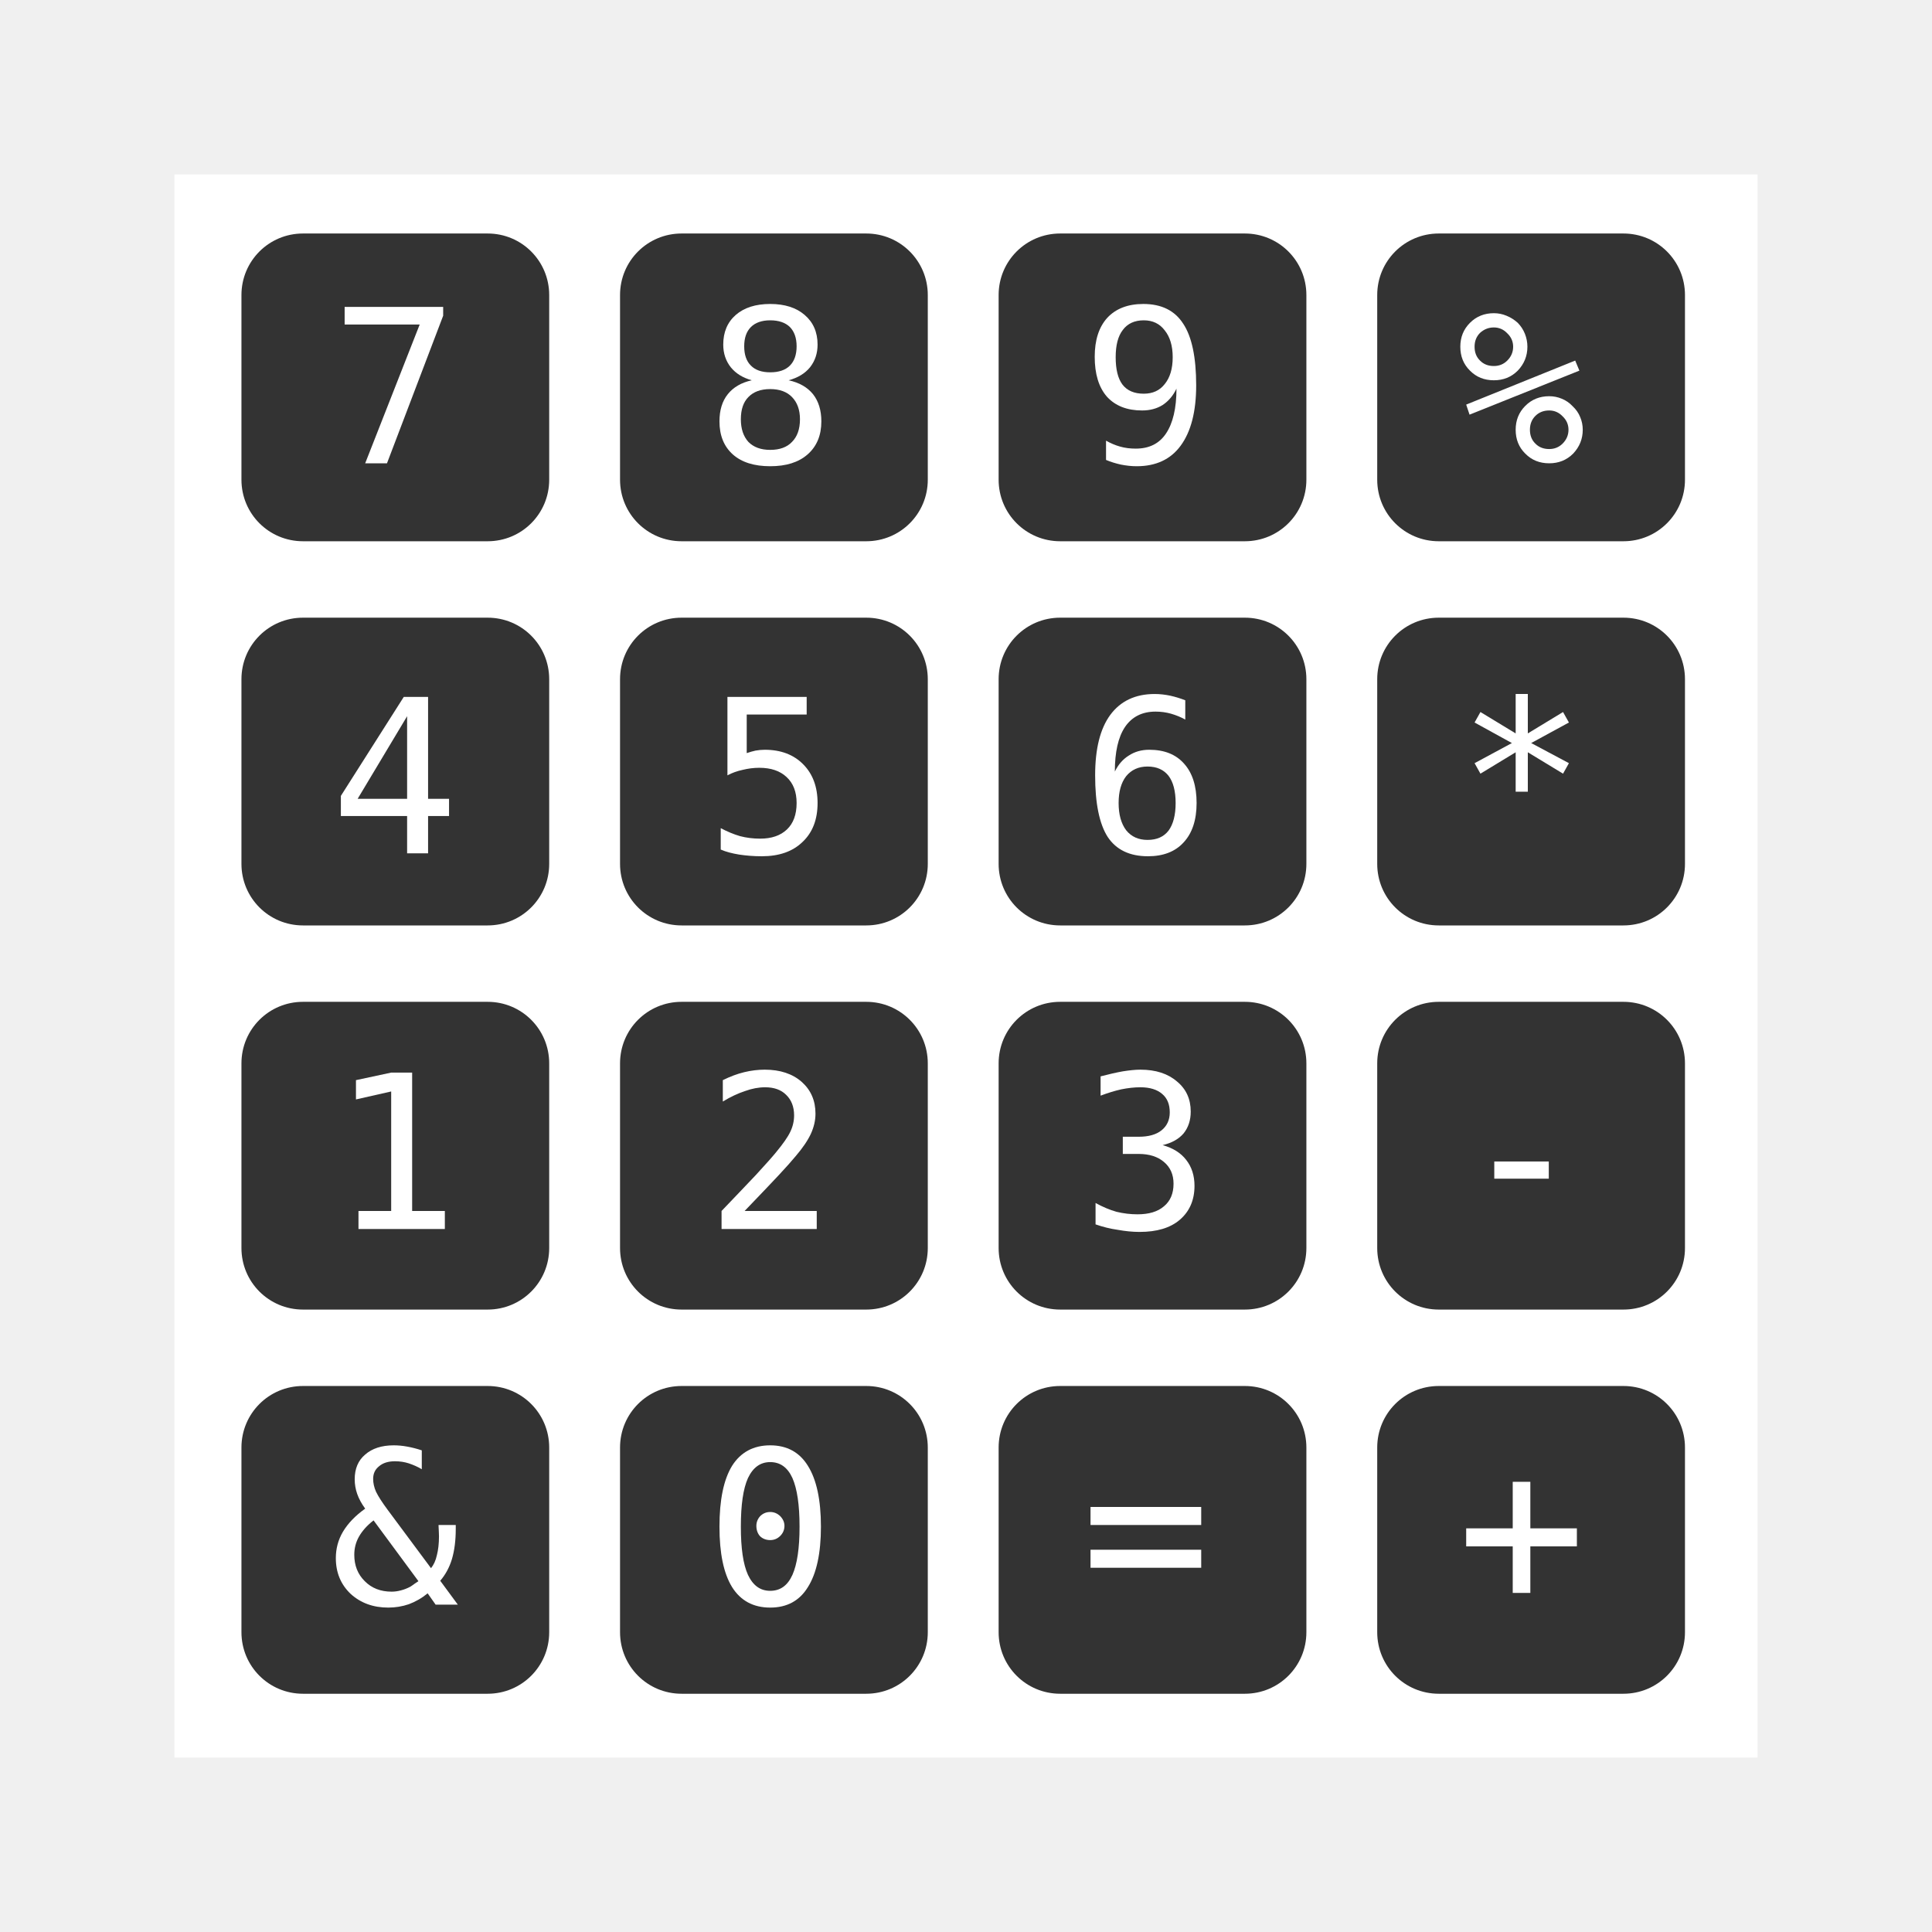
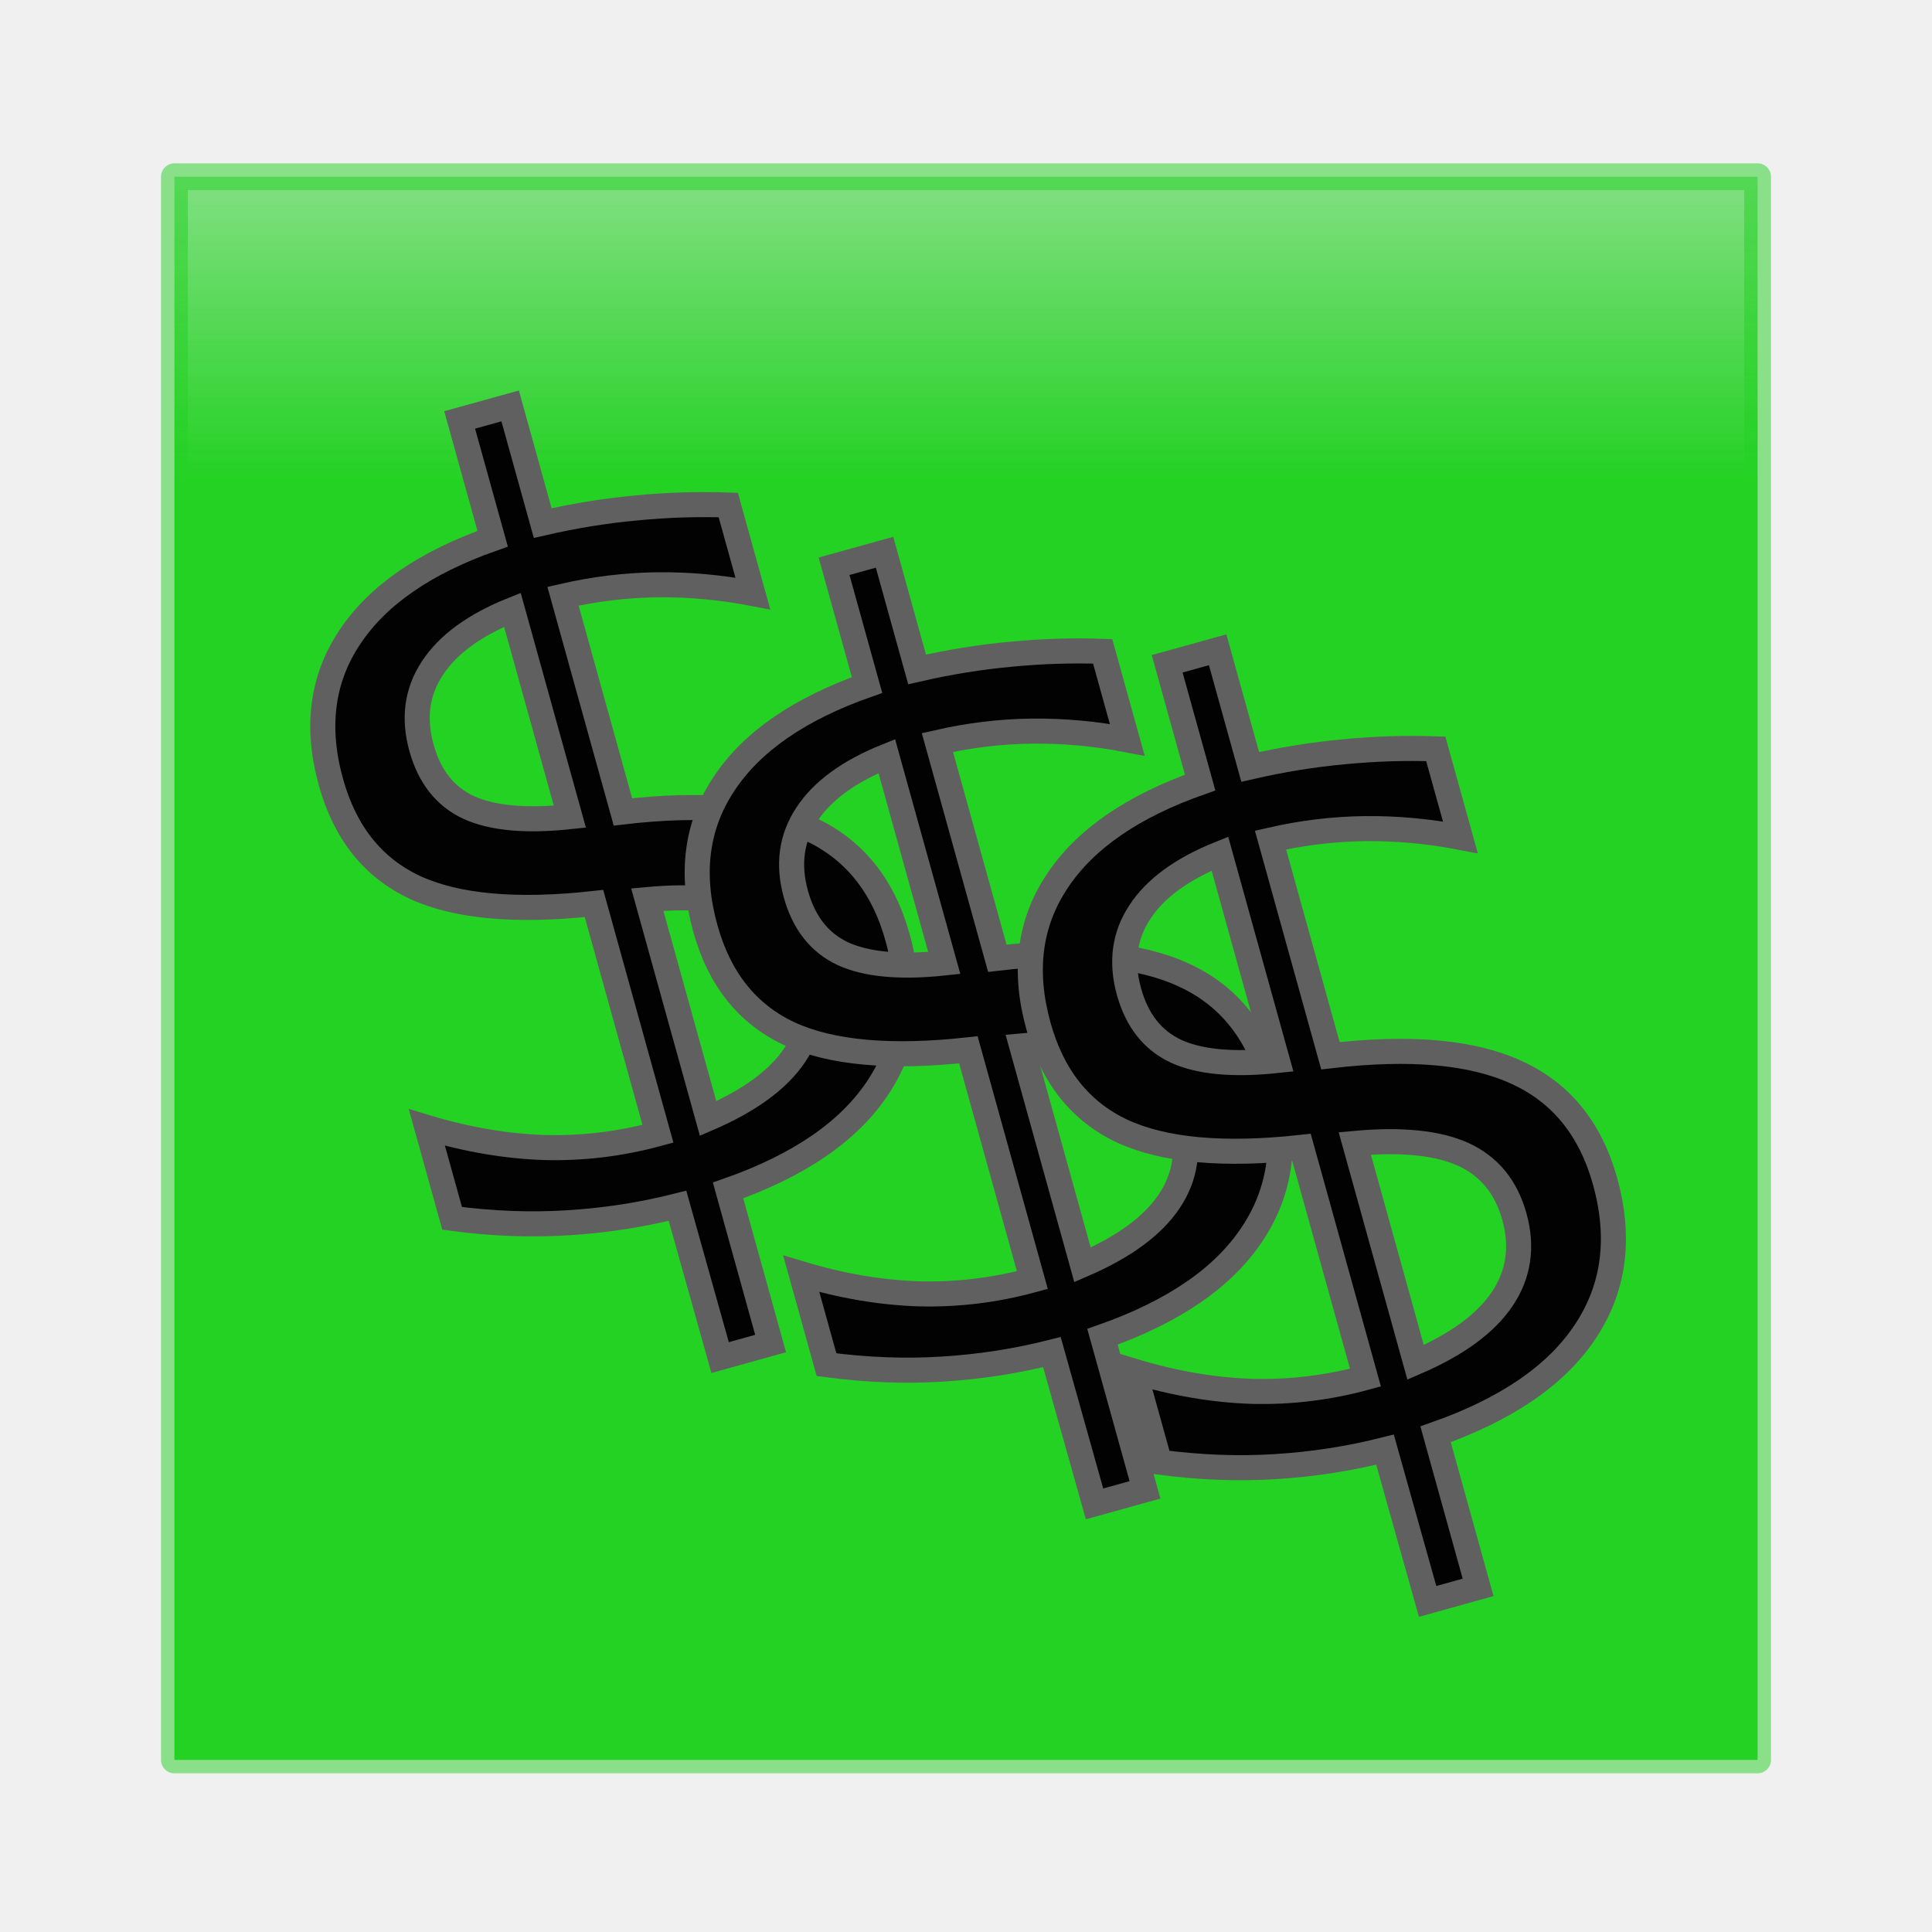
- <svg xmlns="http://www.w3.org/2000/svg" width="72" height="72" id="svg7136" version="1.1" style="enable-background:new">
+ <svg xmlns="http://www.w3.org/2000/svg" xmlns:xlink="http://www.w3.org/1999/xlink" width="72" height="72" id="svg7136" version="1.1" style="display:inline;enable-background:new">
  <defs id="defs7138">
-     <pattern patternUnits="userSpaceOnUse" width="11.468" height="11.468" patternTransform="translate(9.117646,9.058241)" id="pattern7641">
-       <path id="path7617-1" style="fill:#333333;fill-opacity:1;fill-rule:nonzero;stroke:none" d="M 2.294,0 C 1.023,0 0,1.023 0,2.294 l 0,6.881 c 0,1.27 1.023,2.294 2.294,2.294 l 6.881,0 c 1.27,0 2.294,-1.023 2.294,-2.294 l 0,-6.881 C 11.468,1.023 10.444,0 9.174,0 l -6.881,0" />
-     </pattern>
-     <pattern patternUnits="userSpaceOnUse" width="11.468" height="11.468" patternTransform="translate(9.117646,9.058241)" id="pattern7641-0">
-       <path id="path7617-1-0" style="fill:#333333;fill-opacity:1;fill-rule:nonzero;stroke:none" d="M 2.294,0 C 1.023,0 0,1.023 0,2.294 l 0,6.881 c 0,1.27 1.023,2.294 2.294,2.294 l 6.881,0 c 1.27,0 2.294,-1.023 2.294,-2.294 l 0,-6.881 C 11.468,1.023 10.444,0 9.174,0 l -6.881,0" />
-     </pattern>
-     <pattern patternUnits="userSpaceOnUse" width="11.468" height="11.468" patternTransform="translate(9.117646,9.058241)" id="pattern7641-7">
-       <path id="path7617-1-1" style="fill:#333333;fill-opacity:1;fill-rule:nonzero;stroke:none" d="M 2.294,0 C 1.023,0 0,1.023 0,2.294 l 0,6.881 c 0,1.27 1.023,2.294 2.294,2.294 l 6.881,0 c 1.27,0 2.294,-1.023 2.294,-2.294 l 0,-6.881 C 11.468,1.023 10.444,0 9.174,0 l -6.881,0" />
-     </pattern>
-     <pattern patternUnits="userSpaceOnUse" width="11.468" height="11.468" patternTransform="translate(9.117646,9.058241)" id="pattern7641-06">
-       <path id="path7617-1-14" style="fill:#333333;fill-opacity:1;fill-rule:nonzero;stroke:none" d="M 2.294,0 C 1.023,0 0,1.023 0,2.294 l 0,6.881 c 0,1.27 1.023,2.294 2.294,2.294 l 6.881,0 c 1.27,0 2.294,-1.023 2.294,-2.294 l 0,-6.881 C 11.468,1.023 10.444,0 9.174,0 l -6.881,0" />
-     </pattern>
-     <pattern patternUnits="userSpaceOnUse" width="11.468" height="11.468" patternTransform="translate(9.117646,9.058241)" id="pattern7641-4">
-       <path id="path7617-1-4" style="fill:#333333;fill-opacity:1;fill-rule:nonzero;stroke:none" d="M 2.294,0 C 1.023,0 0,1.023 0,2.294 l 0,6.881 c 0,1.27 1.023,2.294 2.294,2.294 l 6.881,0 c 1.27,0 2.294,-1.023 2.294,-2.294 l 0,-6.881 C 11.468,1.023 10.444,0 9.174,0 l -6.881,0" />
-     </pattern>
-     <pattern patternUnits="userSpaceOnUse" width="11.468" height="11.468" patternTransform="translate(9.117646,9.058241)" id="pattern7641-75">
-       <path id="path7617-1-2" style="fill:#333333;fill-opacity:1;fill-rule:nonzero;stroke:none" d="M 2.294,0 C 1.023,0 0,1.023 0,2.294 l 0,6.881 c 0,1.27 1.023,2.294 2.294,2.294 l 6.881,0 c 1.27,0 2.294,-1.023 2.294,-2.294 l 0,-6.881 C 11.468,1.023 10.444,0 9.174,0 l -6.881,0" />
-     </pattern>
+     <linearGradient id="linearGradient5230">
+       <stop style="stop-color:#00cc00;stop-opacity:1;" offset="0" id="stop5232" />
+       <stop style="stop-color:#00cc00;stop-opacity:0;" offset="1" id="stop5234" />
+     </linearGradient>
+     <filter id="filter4858" x="-0.484" width="1.968" y="-1.329" height="3.659" color-interpolation-filters="sRGB">
+       <feGaussianBlur stdDeviation="6.219" id="feGaussianBlur4860" />
+     </filter>
+     <filter id="filter5485" width="1.5" height="1.5" x="-0.25" y="-0.25" color-interpolation-filters="sRGB">
+       <feGaussianBlur id="feGaussianBlur5487" in="SourceAlpha" stdDeviation="1" result="blur" />
+       <feColorMatrix id="feColorMatrix5489" result="bluralpha" type="matrix" values="1 0 0 0 0 0 1 0 0 0 0 0 1 0 0 0 0 0 0.5 0 " />
+       <feOffset id="feOffset5491" in="bluralpha" dx="1.5" dy="1.5" result="offsetBlur" />
+       <feMerge id="feMerge5493">
+         <feMergeNode id="feMergeNode5495" in="offsetBlur" />
+         <feMergeNode id="feMergeNode5497" in="SourceGraphic" />
+       </feMerge>
+     </filter>
+     <filter id="filter2964" x="-0.25" width="1.5" y="-0.25" height="1.5" color-interpolation-filters="sRGB">
+       <feTurbulence id="feTurbulence2966" type="turbulence" numOctaves="5" baseFrequency="0.08 0.175" seed="25" />
+       <feColorMatrix id="feColorMatrix2968" result="result5" values="1 0 0 0 0 0 1 0 0 0 0 0 1 0 0 0 0 0 2 0 " />
+       <feComposite id="feComposite2970" in2="result5" in="SourceGraphic" operator="in" />
+       <feMorphology id="feMorphology2972" operator="dilate" radius="0.65" result="result3" />
+       <feTurbulence id="feTurbulence2974" numOctaves="7" baseFrequency="0.05 0.09" type="fractalNoise" seed="25" />
+       <feGaussianBlur id="feGaussianBlur2976" stdDeviation="2" result="result7" />
+       <feDisplacementMap id="feDisplacementMap2978" in2="result7" in="result3" xChannelSelector="R" yChannelSelector="G" scale="5" result="result4" />
+       <feFlood id="feFlood2980" flood-opacity="1" flood-color="rgb(255,255,255)" result="result8" />
+       <feComposite id="feComposite2982" in2="result4" k3="0.7" k1="0.7" result="result2" operator="arithmetic" k2="0" k4="0" />
+       <feComposite id="feComposite2984" in2="SourceAlpha" k2="1" in="result2" operator="arithmetic" k1="1" result="result6" k3="0" k4="0" />
+       <feBlend id="feBlend2986" in2="result6" mode="multiply" in="result6" result="fbSourceGraphic" />
+       <feColorMatrix result="fbSourceGraphicAlpha" in="fbSourceGraphic" values="0 0 0 -1 0 0 0 0 -1 0 0 0 0 -1 0 0 0 0 1 0" id="feColorMatrix3030" />
+       <feGaussianBlur id="feGaussianBlur3032" in="fbSourceGraphicAlpha" stdDeviation="1" result="blur" />
+       <feColorMatrix id="feColorMatrix3034" result="bluralpha" type="matrix" values="1 0 0 0 0 0 1 0 0 0 0 0 1 0 0 0 0 0 0.5 0 " />
+       <feOffset id="feOffset3036" in="bluralpha" dx="1.5" dy="1.5" result="offsetBlur" />
+       <feMerge id="feMerge3038">
+         <feMergeNode id="feMergeNode3040" in="offsetBlur" />
+         <feMergeNode id="feMergeNode3042" in="fbSourceGraphic" />
+       </feMerge>
+     </filter>
+     <filter id="filter3050" y="-0.25" height="1.5" x="-0.25" width="1.5" color-interpolation-filters="sRGB">
+       <feTurbulence id="feTurbulence3052" type="fractalNoise" baseFrequency="0.04" numOctaves="5" seed="0" result="result4" />
+       <feDisplacementMap id="feDisplacementMap3054" in2="result4" in="SourceGraphic" yChannelSelector="G" xChannelSelector="R" scale="10" result="result3" />
+       <feDiffuseLighting id="feDiffuseLighting3056" lighting-color="#e9e6d7" diffuseConstant="1" surfaceScale="2" result="result1" in="result4">
+         <feDistantLight id="feDistantLight3058" azimuth="235" elevation="40" />
+       </feDiffuseLighting>
+       <feComposite id="feComposite3060" in2="result1" operator="in" in="result3" result="result2" />
+       <feComposite id="feComposite3062" in2="result1" result="result5" operator="arithmetic" k1="1.7" k2="0" k3="0" k4="0" />
+       <feBlend id="feBlend3064" in2="result3" in="result5" mode="normal" result="fbSourceGraphic" />
+       <feColorMatrix result="fbSourceGraphicAlpha" in="fbSourceGraphic" values="0 0 0 -1 0 0 0 0 -1 0 0 0 0 -1 0 0 0 0 1 0" id="feColorMatrix3066" />
+       <feGaussianBlur id="feGaussianBlur3068" in="fbSourceGraphicAlpha" stdDeviation="1" result="blur" />
+       <feColorMatrix id="feColorMatrix3070" result="bluralpha" type="matrix" values="1 0 0 0 0 0 1 0 0 0 0 0 1 0 0 0 0 0 0.5 0 " />
+       <feOffset id="feOffset3072" in="bluralpha" dx="1.5" dy="1.5" result="offsetBlur" />
+       <feMerge id="feMerge3074">
+         <feMergeNode id="feMergeNode3076" in="offsetBlur" />
+         <feMergeNode id="feMergeNode3078" in="fbSourceGraphic" />
+       </feMerge>
+     </filter>
+     <filter id="filter3135" y="-0.15" height="1.3" x="-0.15" width="1.3" color-interpolation-filters="sRGB">
+       <feTurbulence id="feTurbulence3137" type="fractalNoise" baseFrequency="0.04" numOctaves="5" seed="0" result="result4" />
+       <feDisplacementMap id="feDisplacementMap3139" in2="result4" in="SourceGraphic" yChannelSelector="G" xChannelSelector="R" scale="10" result="result3" />
+       <feDiffuseLighting id="feDiffuseLighting3141" lighting-color="#e9e6d7" diffuseConstant="1" surfaceScale="2" result="result1" in="result4">
+         <feDistantLight id="feDistantLight3143" azimuth="235" elevation="40" />
+       </feDiffuseLighting>
+       <feComposite id="feComposite3145" in2="result1" operator="in" in="result3" result="result2" />
+       <feComposite id="feComposite3147" in2="result1" result="result5" operator="arithmetic" k1="1.7" k2="0" k3="0" k4="0" />
+       <feBlend id="feBlend3149" in2="result3" in="result5" mode="normal" />
+     </filter>
+     <filter id="filter3167" y="-0.15" height="1.3" x="-0.15" width="1.3" color-interpolation-filters="sRGB">
+       <feTurbulence id="feTurbulence3169" type="fractalNoise" baseFrequency="0.04" numOctaves="5" seed="0" result="result4" />
+       <feDisplacementMap id="feDisplacementMap3171" in2="result4" in="SourceGraphic" yChannelSelector="G" xChannelSelector="R" scale="10" result="result3" />
+       <feDiffuseLighting id="feDiffuseLighting3173" lighting-color="#e9e6d7" diffuseConstant="1" surfaceScale="2" result="result1" in="result4">
+         <feDistantLight id="feDistantLight3175" azimuth="235" elevation="40" />
+       </feDiffuseLighting>
+       <feComposite id="feComposite3177" in2="result1" operator="in" in="result3" result="result2" />
+       <feComposite id="feComposite3179" in2="result1" result="result5" operator="arithmetic" k1="1.7" k2="0" k3="0" k4="0" />
+       <feBlend id="feBlend3181" in2="result3" in="result5" mode="normal" />
+     </filter>
+     <filter id="filter3183" y="-0.15" height="1.3" x="-0.15" width="1.3" color-interpolation-filters="sRGB">
+       <feTurbulence id="feTurbulence3185" type="fractalNoise" baseFrequency="0.04" numOctaves="5" seed="0" result="result4" />
+       <feDisplacementMap id="feDisplacementMap3187" in2="result4" in="SourceGraphic" yChannelSelector="G" xChannelSelector="R" scale="10" result="result3" />
+       <feDiffuseLighting id="feDiffuseLighting3189" lighting-color="#e9e6d7" diffuseConstant="1" surfaceScale="2" result="result1" in="result4">
+         <feDistantLight id="feDistantLight3191" azimuth="235" elevation="40" />
+       </feDiffuseLighting>
+       <feComposite id="feComposite3193" in2="result1" operator="in" in="result3" result="result2" />
+       <feComposite id="feComposite3195" in2="result1" result="result5" operator="arithmetic" k1="1.7" k2="0" k3="0" k4="0" />
+       <feBlend id="feBlend3197" in2="result3" in="result5" mode="normal" />
+     </filter>
+     <filter id="filter3199" y="-0.15" height="1.3" x="-0.15" width="1.3" color-interpolation-filters="sRGB">
+       <feTurbulence id="feTurbulence3201" type="fractalNoise" baseFrequency="0.04" numOctaves="5" seed="0" result="result4" />
+       <feDisplacementMap id="feDisplacementMap3203" in2="result4" in="SourceGraphic" yChannelSelector="G" xChannelSelector="R" scale="10" result="result3" />
+       <feDiffuseLighting id="feDiffuseLighting3205" lighting-color="#e9e6d7" diffuseConstant="1" surfaceScale="2" result="result1" in="result4">
+         <feDistantLight id="feDistantLight3207" azimuth="235" elevation="40" />
+       </feDiffuseLighting>
+       <feComposite id="feComposite3209" in2="result1" operator="in" in="result3" result="result2" />
+       <feComposite id="feComposite3211" in2="result1" result="result5" operator="arithmetic" k1="1.7" k2="0" k3="0" k4="0" />
+       <feBlend id="feBlend3213" in2="result3" in="result5" mode="normal" />
+     </filter>
+     <filter id="filter3215" y="-0.15" height="1.3" x="-0.15" width="1.3" color-interpolation-filters="sRGB">
+       <feTurbulence id="feTurbulence3217" type="fractalNoise" baseFrequency="0.04" numOctaves="5" seed="0" result="result4" />
+       <feDisplacementMap id="feDisplacementMap3219" in2="result4" in="SourceGraphic" yChannelSelector="G" xChannelSelector="R" scale="10" result="result3" />
+       <feDiffuseLighting id="feDiffuseLighting3221" lighting-color="#e9e6d7" diffuseConstant="1" surfaceScale="2" result="result1" in="result4">
+         <feDistantLight id="feDistantLight3223" azimuth="235" elevation="40" />
+       </feDiffuseLighting>
+       <feComposite id="feComposite3225" in2="result1" operator="in" in="result3" result="result2" />
+       <feComposite id="feComposite3227" in2="result1" result="result5" operator="arithmetic" k1="1.7" k2="0" k3="0" k4="0" />
+       <feBlend id="feBlend3229" in2="result3" in="result5" mode="normal" />
+     </filter>
+     <filter id="filter3429" color-interpolation-filters="sRGB" width="1.5" height="1.5" x="-0.25" y="-0.25">
+       <feTurbulence id="feTurbulence3431" type="fractalNoise" numOctaves="7" baseFrequency="0.02" seed="55" result="result0" />
+       <feDiffuseLighting id="feDiffuseLighting3433" surfaceScale="4" diffuseConstant="1" kernelUnitLength="1" result="result1" in="result0">
+         <feDistantLight id="feDistantLight3435" azimuth="235" elevation="60" />
+       </feDiffuseLighting>
+       <feSpecularLighting id="feSpecularLighting3437" in="result0" surfaceScale="3" specularConstant="1" specularExponent="25" kernelUnitLength="1" result="result3">
+         <feDistantLight id="feDistantLight3439" azimuth="235" elevation="55" />
+       </feSpecularLighting>
+       <feComposite id="feComposite3441" in2="SourceGraphic" in="result1" operator="arithmetic" k1="1" result="result2" k2="0" k3="0" k4="0" />
+       <feComposite id="feComposite3443" in2="result3" in="result2" operator="arithmetic" k2="1" k3="1" result="result4" k1="0" k4="0" />
+       <feComposite id="feComposite3445" in2="SourceAlpha" operator="in" in="result4" result="fbSourceGraphic" />
+       <feDisplacementMap id="feDisplacementMap3447" in2="result0" scale="7" yChannelSelector="G" xChannelSelector="R" result="fbSourceGraphic" />
+       <feColorMatrix result="fbSourceGraphicAlpha" in="fbSourceGraphic" values="0 0 0 -1 0 0 0 0 -1 0 0 0 0 -1 0 0 0 0 1 0" id="feColorMatrix3449" />
+       <feGaussianBlur id="feGaussianBlur3451" in="fbSourceGraphicAlpha" stdDeviation="1" result="blur" />
+       <feColorMatrix id="feColorMatrix3453" result="bluralpha" type="matrix" values="1 0 0 0 0 0 1 0 0 0 0 0 1 0 0 0 0 0 0.5 0 " />
+       <feOffset id="feOffset3455" in="bluralpha" dx="1.5" dy="1.5" result="offsetBlur" />
+       <feMerge id="feMerge3457">
+         <feMergeNode id="feMergeNode3459" in="offsetBlur" />
+         <feMergeNode id="feMergeNode3461" in="fbSourceGraphic" />
+       </feMerge>
+     </filter>
+     <filter id="filter3766" x="-0.37" width="1.741" y="-1.323" height="3.646">
+       <feGaussianBlur stdDeviation="6.189" id="feGaussianBlur3768" />
+     </filter>
+     <linearGradient xlink:href="#linearGradient5230" id="linearGradient5240" x1="36" y1="17.909" x2="36" y2="-6.685" gradientUnits="userSpaceOnUse" />
  </defs>
-   <g id="layer18">
-     <rect style="fill:#ffffff;fill-opacity:1;stroke:none" id="rect8724" width="59" height="59" x="6.5" y="6.5" />
+   <g id="layer3" style="display:none">
+     <path style="opacity:0.85;fill:#00cc00;fill-opacity:1;stroke:#00cc00;stroke-width:1;stroke-linejoin:round;stroke-miterlimit:4;stroke-opacity:0.5;stroke-dasharray:none" d="m 6.5,6.587 59,0 0,59 -59,0 0,-59 z" id="rect3956" />
+     <path style="fill:#ffffff;fill-opacity:0.995;stroke:none;filter:url(#filter4858)" id="path3978" d="m 47.941,12.03 a 15.416,5.614 0 1 1 -30.832,0 15.416,5.614 0 1 1 30.832,0 z" transform="translate(3.643564,0)" />
+   </g>
+   <g style="display:inline" id="g3770">
+     <path id="path3772" d="m 6.5,6.587 59,0 0,59 -59,0 0,-59 z" style="opacity:0.85;fill:url(#linearGradient5240);fill-opacity:1;stroke:#00cc00;stroke-width:1;stroke-linejoin:round;stroke-miterlimit:4;stroke-opacity:0.5;stroke-dasharray:none;fill-rule:nonzero" />
+   </g>
+   <g style="display:none" id="g5401">
+     <path id="path5403" d="m 6.5,6.587 59,0 0,59 -59,0 0,-59 z" style="opacity:0.85;fill:#00cc00;fill-opacity:1;stroke:#00cc00;stroke-width:1;stroke-linejoin:round;stroke-miterlimit:4;stroke-opacity:0.5;stroke-dasharray:none;filter:url(#filter5485)" />
+     <path transform="matrix(1,0,0,1.142857,3.643564,-4.916549)" d="m 52.574,12.03 a 20.05,5.614 0 1 1 -40.099,0 20.05,5.614 0 1 1 40.099,0 z" id="path5405" style="opacity:0.95;fill:#ffffff;fill-opacity:1;stroke:none;filter:url(#filter3766)" />
+   </g>
+   <g style="display:none" id="g3044">
+     <path id="path3046" d="m 6.5,6.587 59,0 0,59 -59,0 0,-59 z" style="opacity:0.85;fill:#00cc00;fill-opacity:1;stroke:#00cc00;stroke-width:1;stroke-linejoin:round;stroke-miterlimit:4;stroke-opacity:0.5;stroke-dasharray:none;filter:url(#filter3050)" />
+   </g>
+   <g style="display:none" id="g3080">
+     <path id="path3082" d="m 6.5,6.587 59,0 0,59 -59,0 0,-59 z" style="opacity:0.85;fill:#00cc00;fill-opacity:1;stroke:#00cc00;stroke-width:1;stroke-linejoin:round;stroke-miterlimit:4;stroke-opacity:0.5;stroke-dasharray:none;filter:url(#filter3429)" />
+   </g>
+   <g id="layer4" style="display:inline">
+     <text xml:space="preserve" style="font-size:37.363px;font-style:normal;font-weight:normal;fill:#020202;fill-opacity:1;stroke:#606060;stroke-width:0.934;stroke-miterlimit:4;stroke-opacity:1;stroke-dasharray:none;font-family:Bitstream Vera Sans" x="70.336" y="51.551" id="text4877" transform="matrix(0.9635179,-0.2676439,0.2676439,0.9635179,0,0)">
+       <tspan id="tspan4879" x="70.336" y="51.551" style="stroke:#606060;stroke-width:0.934;stroke-miterlimit:4;stroke-opacity:1;stroke-dasharray:none" />
+     </text>
+     <text xml:space="preserve" style="font-size:40px;font-style:normal;font-weight:normal;fill:#020202;fill-opacity:1;stroke:#606060;stroke-width:0.934;stroke-miterlimit:4;stroke-opacity:1;stroke-dasharray:none;font-family:Bitstream Vera Sans" x="0.752" y="50.053" id="text4891" transform="matrix(0.9635179,-0.2676439,0.2676439,0.9635179,0,0)">
+       <tspan id="tspan4893" x="0.752" y="50.053" style="fill:#020202;fill-opacity:1;stroke:#606060;stroke-width:0.934;stroke-miterlimit:4;stroke-opacity:1;stroke-dasharray:none">$</tspan>
+     </text>
+     <text id="text4895" y="59.042" x="12.738" style="font-size:40px;font-style:normal;font-weight:normal;fill:#020202;fill-opacity:1;stroke:#606060;stroke-width:0.934;stroke-miterlimit:4;stroke-opacity:1;stroke-dasharray:none;font-family:Bitstream Vera Sans" xml:space="preserve" transform="matrix(0.9635179,-0.2676439,0.2676439,0.9635179,0,0)">
+       <tspan style="fill:#020202;fill-opacity:1;stroke:#606060;stroke-width:0.934;stroke-miterlimit:4;stroke-opacity:1;stroke-dasharray:none" y="59.042" x="12.738" id="tspan4897">$</tspan>
+     </text>
+     <text xml:space="preserve" style="font-size:40px;font-style:normal;font-weight:normal;fill:#020202;fill-opacity:1;stroke:#606060;stroke-width:0.934;stroke-miterlimit:4;stroke-opacity:1;stroke-dasharray:none;font-family:Bitstream Vera Sans" x="23.725" y="65.868" id="text4899" transform="matrix(0.9635179,-0.2676439,0.2676439,0.9635179,0,0)">
+       <tspan id="tspan4901" x="23.725" y="65.868" style="fill:#020202;fill-opacity:1;stroke:#606060;stroke-width:0.934;stroke-miterlimit:4;stroke-opacity:1;stroke-dasharray:none">$</tspan>
+     </text>
  </g>
  <g id="layer1" style="display:none">
    <rect ry="0" y="8.5" x="8.5" height="55" width="55" id="rect5839" style="fill:none;stroke:#ff9900;stroke-width:1;stroke-linecap:butt;stroke-opacity:1;stroke-dasharray:none;display:inline" />
  </g>
  <g id="layer14" style="display:none">
    <rect style="fill:none;stroke:#0000ff;stroke-width:1;stroke-linecap:butt;stroke-opacity:1;stroke-dasharray:none;display:inline" id="rect5469" width="59" height="59" x="6.5" y="6.5" ry="0" />
  </g>
  <g id="layer15" style="display:none">
    <rect style="fill:none;stroke:#ff0000;stroke-width:1;stroke-linecap:butt;stroke-opacity:1;stroke-dasharray:none;display:inline" id="rect5474" width="71" height="71" x="0.5" y="0.5" />
  </g>
-   <g id="layer13" style="display:none">
-     <path id="path7022" style="fill:#333333;fill-opacity:1;fill-rule:nonzero;stroke:none" d="m 12.118,9.054 c -1.758,0 -3.174,1.416 -3.174,3.174 l 0,9.522 c 0,1.758 1.416,3.174 3.174,3.174 l 9.522,0 c 1.758,0 3.174,-1.416 3.174,-3.174 l 0,-9.522 c 0,-1.758 -1.416,-3.174 -3.174,-3.174 l -9.522,0 z m 19.045,0 c -1.758,0 -3.174,1.416 -3.174,3.174 l 0,9.522 c 0,1.758 1.416,3.174 3.174,3.174 l 9.522,0 c 1.758,0 3.174,-1.416 3.174,-3.174 l 0,-9.522 c 0,-1.758 -1.416,-3.174 -3.174,-3.174 l -9.522,0 z m 19.045,0 c -1.758,0 -3.174,1.416 -3.174,3.174 l 0,9.522 c 0,1.758 1.416,3.174 3.174,3.174 l 9.522,0 c 1.758,0 3.174,-1.416 3.174,-3.174 l 0,-9.522 c 0,-1.758 -1.416,-3.174 -3.174,-3.174 l -9.522,0 z M 12.118,28.099 c -1.758,0 -3.174,1.416 -3.174,3.174 l 0,9.522 c 0,1.758 1.416,3.174 3.174,3.174 l 9.522,0 c 1.758,0 3.174,-1.416 3.174,-3.174 l 0,-9.522 c 0,-1.758 -1.416,-3.174 -3.174,-3.174 l -9.522,0 z m 19.045,0 c -1.758,0 -3.174,1.416 -3.174,3.174 l 0,9.522 c 0,1.758 1.416,3.174 3.174,3.174 l 9.522,0 c 1.758,0 3.174,-1.416 3.174,-3.174 l 0,-9.522 c 0,-1.758 -1.416,-3.174 -3.174,-3.174 l -9.522,0 z m 19.045,0 c -1.758,0 -3.174,1.416 -3.174,3.174 l 0,9.522 c 0,1.758 1.416,3.174 3.174,3.174 l 9.522,0 c 1.758,0 3.174,-1.416 3.174,-3.174 l 0,-9.522 c 0,-1.758 -1.416,-3.174 -3.174,-3.174 l -9.522,0 z M 12.118,47.144 c -1.758,0 -3.174,1.416 -3.174,3.174 l 0,9.522 c 0,1.758 1.416,3.174 3.174,3.174 l 9.522,0 c 1.758,0 3.174,-1.416 3.174,-3.174 l 0,-9.522 c 0,-1.758 -1.416,-3.174 -3.174,-3.174 l -9.522,0 z m 19.045,0 c -1.758,0 -3.174,1.416 -3.174,3.174 l 0,9.522 c 0,1.758 1.416,3.174 3.174,3.174 l 9.522,0 c 1.758,0 3.174,-1.416 3.174,-3.174 l 0,-9.522 c 0,-1.758 -1.416,-3.174 -3.174,-3.174 l -9.522,0 z m 19.045,0 c -1.758,0 -3.174,1.416 -3.174,3.174 l 0,9.522 c 0,1.758 1.416,3.174 3.174,3.174 l 9.522,0 c 1.758,0 3.174,-1.416 3.174,-3.174 l 0,-9.522 c 0,-1.758 -1.416,-3.174 -3.174,-3.174 l -9.522,0" />
-   </g>
-   <g id="layer16" style="display:inline">
-     <path d="m 25.401,8.702 c -1.27,0 -2.294,1.023 -2.294,2.294 l 0,6.881 c 0,1.27 1.023,2.294 2.294,2.294 l 6.881,0 c 1.27,0 2.294,-1.023 2.294,-2.294 l 0,-6.881 c 0,-1.27 -1.023,-2.294 -2.294,-2.294 l -6.881,0" style="fill:#333333;fill-opacity:1;fill-rule:nonzero;stroke:none;display:inline" id="path7617-2" />
-     <path d="m 39.51,8.702 c -1.27,0 -2.294,1.023 -2.294,2.294 l 0,6.881 c 0,1.27 1.023,2.294 2.294,2.294 l 6.881,0 c 1.27,0 2.294,-1.023 2.294,-2.294 l 0,-6.881 c 0,-1.27 -1.023,-2.294 -2.294,-2.294 l -6.881,0" style="fill:#333333;fill-opacity:1;fill-rule:nonzero;stroke:none;display:inline" id="path7617-2-7" />
-     <path d="m 11.292,8.702 c -1.27,0 -2.294,1.023 -2.294,2.294 l 0,6.881 c 0,1.27 1.023,2.294 2.294,2.294 l 6.881,0 c 1.27,0 2.294,-1.023 2.294,-2.294 l 0,-6.881 c 0,-1.27 -1.023,-2.294 -2.294,-2.294 l -6.881,0" style="fill:#333333;fill-opacity:1;fill-rule:nonzero;stroke:none;display:inline" id="path7617-2-2" />
-     <path d="m 53.619,8.702 c -1.27,0 -2.294,1.023 -2.294,2.294 l 0,6.881 c 0,1.27 1.023,2.294 2.294,2.294 l 6.881,0 c 1.27,0 2.294,-1.023 2.294,-2.294 l 0,-6.881 c 0,-1.27 -1.023,-2.294 -2.294,-2.294 l -6.881,0" style="fill:#333333;fill-opacity:1;fill-rule:nonzero;stroke:none;display:inline" id="path7617-2-3" />
-     <path d="m 25.401,23.019 c -1.27,0 -2.294,1.023 -2.294,2.294 l 0,6.881 c 0,1.27 1.023,2.294 2.294,2.294 l 6.881,0 c 1.27,0 2.294,-1.023 2.294,-2.294 l 0,-6.881 c 0,-1.27 -1.023,-2.294 -2.294,-2.294 l -6.881,0" style="fill:#333333;fill-opacity:1;fill-rule:nonzero;stroke:none;display:inline" id="path7617-2-1" />
-     <path d="m 39.51,23.019 c -1.27,0 -2.294,1.023 -2.294,2.294 l 0,6.881 c 0,1.27 1.023,2.294 2.294,2.294 l 6.881,0 c 1.27,0 2.294,-1.023 2.294,-2.294 l 0,-6.881 c 0,-1.27 -1.023,-2.294 -2.294,-2.294 l -6.881,0" style="fill:#333333;fill-opacity:1;fill-rule:nonzero;stroke:none;display:inline" id="path7617-2-7-8" />
-     <path d="m 11.292,23.019 c -1.27,0 -2.294,1.023 -2.294,2.294 l 0,6.881 c 0,1.27 1.023,2.294 2.294,2.294 l 6.881,0 c 1.27,0 2.294,-1.023 2.294,-2.294 l 0,-6.881 c 0,-1.27 -1.023,-2.294 -2.294,-2.294 l -6.881,0" style="fill:#333333;fill-opacity:1;fill-rule:nonzero;stroke:none;display:inline" id="path7617-2-2-3" />
-     <path d="m 53.619,23.019 c -1.27,0 -2.294,1.023 -2.294,2.294 l 0,6.881 c 0,1.27 1.023,2.294 2.294,2.294 l 6.881,0 c 1.27,0 2.294,-1.023 2.294,-2.294 l 0,-6.881 c 0,-1.27 -1.023,-2.294 -2.294,-2.294 l -6.881,0" style="fill:#333333;fill-opacity:1;fill-rule:nonzero;stroke:none;display:inline" id="path7617-2-3-4" />
-     <path d="m 25.401,37.335 c -1.27,0 -2.294,1.023 -2.294,2.294 l 0,6.881 c 0,1.27 1.023,2.294 2.294,2.294 l 6.881,0 c 1.27,0 2.294,-1.023 2.294,-2.294 l 0,-6.881 c 0,-1.27 -1.023,-2.294 -2.294,-2.294 l -6.881,0" style="fill:#333333;fill-opacity:1;fill-rule:nonzero;stroke:none;display:inline" id="path7617-2-5" />
-     <path d="m 39.51,37.335 c -1.27,0 -2.294,1.023 -2.294,2.294 l 0,6.881 c 0,1.27 1.023,2.294 2.294,2.294 l 6.881,0 c 1.27,0 2.294,-1.023 2.294,-2.294 l 0,-6.881 c 0,-1.27 -1.023,-2.294 -2.294,-2.294 l -6.881,0" style="fill:#333333;fill-opacity:1;fill-rule:nonzero;stroke:none;display:inline" id="path7617-2-7-4" />
-     <path d="m 11.292,37.335 c -1.27,0 -2.294,1.023 -2.294,2.294 l 0,6.881 c 0,1.27 1.023,2.294 2.294,2.294 l 6.881,0 c 1.27,0 2.294,-1.023 2.294,-2.294 l 0,-6.881 c 0,-1.27 -1.023,-2.294 -2.294,-2.294 l -6.881,0" style="fill:#333333;fill-opacity:1;fill-rule:nonzero;stroke:none;display:inline" id="path7617-2-2-2" />
-     <path d="m 53.619,37.335 c -1.27,0 -2.294,1.023 -2.294,2.294 l 0,6.881 c 0,1.27 1.023,2.294 2.294,2.294 l 6.881,0 c 1.27,0 2.294,-1.023 2.294,-2.294 l 0,-6.881 c 0,-1.27 -1.023,-2.294 -2.294,-2.294 l -6.881,0" style="fill:#333333;fill-opacity:1;fill-rule:nonzero;stroke:none;display:inline" id="path7617-2-3-9" />
-     <path d="m 25.401,51.652 c -1.27,0 -2.294,1.023 -2.294,2.294 l 0,6.881 c 0,1.27 1.023,2.294 2.294,2.294 l 6.881,0 c 1.27,0 2.294,-1.023 2.294,-2.294 l 0,-6.881 c 0,-1.27 -1.023,-2.294 -2.294,-2.294 l -6.881,0" style="fill:#333333;fill-opacity:1;fill-rule:nonzero;stroke:none;display:inline" id="path7617-2-6" />
-     <path d="m 39.51,51.652 c -1.27,0 -2.294,1.023 -2.294,2.294 l 0,6.881 c 0,1.27 1.023,2.294 2.294,2.294 l 6.881,0 c 1.27,0 2.294,-1.023 2.294,-2.294 l 0,-6.881 c 0,-1.27 -1.023,-2.294 -2.294,-2.294 l -6.881,0" style="fill:#333333;fill-opacity:1;fill-rule:nonzero;stroke:none;display:inline" id="path7617-2-7-0" />
-     <path d="m 11.292,51.652 c -1.27,0 -2.294,1.023 -2.294,2.294 l 0,6.881 c 0,1.27 1.023,2.294 2.294,2.294 l 6.881,0 c 1.27,0 2.294,-1.023 2.294,-2.294 l 0,-6.881 c 0,-1.27 -1.023,-2.294 -2.294,-2.294 l -6.881,0" style="fill:#333333;fill-opacity:1;fill-rule:nonzero;stroke:none;display:inline" id="path7617-2-2-8" />
-     <path d="m 53.619,51.652 c -1.27,0 -2.294,1.023 -2.294,2.294 l 0,6.881 c 0,1.27 1.023,2.294 2.294,2.294 l 6.881,0 c 1.27,0 2.294,-1.023 2.294,-2.294 l 0,-6.881 c 0,-1.27 -1.023,-2.294 -2.294,-2.294 l -6.881,0" style="fill:#333333;fill-opacity:1;fill-rule:nonzero;stroke:none;display:inline" id="path7617-2-3-96" />
-   </g>
-   <g id="layer17">
-     <text xml:space="preserve" style="font-size:40px;font-style:normal;font-weight:normal;line-height:125%;fill:#000000;fill-opacity:1;stroke:none;font-family:Bitstream Vera Sans" x="12.297" y="45.802" id="text7879">
-       <tspan id="tspan7881" x="12.297" y="45.802" style="font-size:8px;font-style:normal;font-variant:normal;font-weight:normal;font-stretch:normal;text-align:start;line-height:125%;writing-mode:lr-tb;text-anchor:start;fill:#ffffff;fill-opacity:1;font-family:Monospace;-inkscape-font-specification:Monospace">1</tspan>
-     </text>
-     <text id="text8393" y="45.802" x="26.297" style="font-size:40px;font-style:normal;font-weight:normal;line-height:125%;fill:#000000;fill-opacity:1;stroke:none;font-family:Bitstream Vera Sans" xml:space="preserve">
-       <tspan style="font-size:8px;font-style:normal;font-variant:normal;font-weight:normal;font-stretch:normal;text-align:start;line-height:125%;writing-mode:lr-tb;text-anchor:start;fill:#ffffff;fill-opacity:1;font-family:Monospace;-inkscape-font-specification:Monospace" y="45.802" x="26.297" id="tspan8395">2</tspan>
-     </text>
-     <text xml:space="preserve" style="font-size:40px;font-style:normal;font-weight:normal;line-height:125%;fill:#000000;fill-opacity:1;stroke:none;font-family:Bitstream Vera Sans" x="40.297" y="45.802" id="text8397">
-       <tspan id="tspan8399" x="40.297" y="45.802" style="font-size:8px;font-style:normal;font-variant:normal;font-weight:normal;font-stretch:normal;text-align:start;line-height:125%;writing-mode:lr-tb;text-anchor:start;fill:#ffffff;fill-opacity:1;font-family:Monospace;-inkscape-font-specification:Monospace">3</tspan>
-     </text>
-     <text id="text8401" y="31.802" x="40.297" style="font-size:40px;font-style:normal;font-weight:normal;line-height:125%;fill:#000000;fill-opacity:1;stroke:none;font-family:Bitstream Vera Sans" xml:space="preserve">
-       <tspan style="font-size:8px;font-style:normal;font-variant:normal;font-weight:normal;font-stretch:normal;text-align:start;line-height:125%;writing-mode:lr-tb;text-anchor:start;fill:#ffffff;fill-opacity:1;font-family:Monospace;-inkscape-font-specification:Monospace" y="31.802" x="40.297" id="tspan8403">6</tspan>
-     </text>
-     <text xml:space="preserve" style="font-size:40px;font-style:normal;font-weight:normal;line-height:125%;fill:#000000;fill-opacity:1;stroke:none;font-family:Bitstream Vera Sans" x="26.297" y="31.802" id="text8405">
-       <tspan id="tspan8407" x="26.297" y="31.802" style="font-size:8px;font-style:normal;font-variant:normal;font-weight:normal;font-stretch:normal;text-align:start;line-height:125%;writing-mode:lr-tb;text-anchor:start;fill:#ffffff;fill-opacity:1;font-family:Monospace;-inkscape-font-specification:Monospace">5</tspan>
-     </text>
-     <text id="text8409" y="31.802" x="12.297" style="font-size:40px;font-style:normal;font-weight:normal;line-height:125%;fill:#000000;fill-opacity:1;stroke:none;font-family:Bitstream Vera Sans" xml:space="preserve">
-       <tspan style="font-size:8px;font-style:normal;font-variant:normal;font-weight:normal;font-stretch:normal;text-align:start;line-height:125%;writing-mode:lr-tb;text-anchor:start;fill:#ffffff;fill-opacity:1;font-family:Monospace;-inkscape-font-specification:Monospace" y="31.802" x="12.297" id="tspan8411">4</tspan>
-     </text>
-     <text xml:space="preserve" style="font-size:40px;font-style:normal;font-weight:normal;line-height:125%;fill:#000000;fill-opacity:1;stroke:none;font-family:Bitstream Vera Sans" x="12.297" y="17.267" id="text8413">
-       <tspan id="tspan8415" x="12.297" y="17.267" style="font-size:8px;font-style:normal;font-variant:normal;font-weight:normal;font-stretch:normal;text-align:start;line-height:125%;writing-mode:lr-tb;text-anchor:start;fill:#ffffff;fill-opacity:1;font-family:Monospace;-inkscape-font-specification:Monospace">7</tspan>
-     </text>
-     <text id="text8417" y="17.267" x="26.297" style="font-size:40px;font-style:normal;font-weight:normal;line-height:125%;fill:#000000;fill-opacity:1;stroke:none;font-family:Bitstream Vera Sans" xml:space="preserve">
-       <tspan style="font-size:8px;font-style:normal;font-variant:normal;font-weight:normal;font-stretch:normal;text-align:start;line-height:125%;writing-mode:lr-tb;text-anchor:start;fill:#ffffff;fill-opacity:1;font-family:Monospace;-inkscape-font-specification:Monospace" y="17.267" x="26.297" id="tspan8419">8</tspan>
-     </text>
-     <text xml:space="preserve" style="font-size:40px;font-style:normal;font-weight:normal;line-height:125%;fill:#000000;fill-opacity:1;stroke:none;font-family:Bitstream Vera Sans" x="40.297" y="17.267" id="text8421">
-       <tspan id="tspan8423" x="40.297" y="17.267" style="font-size:8px;font-style:normal;font-variant:normal;font-weight:normal;font-stretch:normal;text-align:start;line-height:125%;writing-mode:lr-tb;text-anchor:start;fill:#ffffff;fill-opacity:1;font-family:Monospace;-inkscape-font-specification:Monospace">9</tspan>
-     </text>
-     <text id="text8425" y="17.267" x="54.297" style="font-size:40px;font-style:normal;font-weight:normal;line-height:125%;fill:#000000;fill-opacity:1;stroke:none;font-family:Bitstream Vera Sans" xml:space="preserve">
-       <tspan style="font-size:8px;font-style:normal;font-variant:normal;font-weight:normal;font-stretch:normal;text-align:start;line-height:125%;writing-mode:lr-tb;text-anchor:start;fill:#ffffff;fill-opacity:1;font-family:Monospace;-inkscape-font-specification:Monospace" y="17.267" x="54.297" id="tspan8427">%</tspan>
-     </text>
-     <text xml:space="preserve" style="font-size:40px;font-style:normal;font-weight:normal;line-height:125%;fill:#000000;fill-opacity:1;stroke:none;font-family:Bitstream Vera Sans" x="54.297" y="31.802" id="text8429">
-       <tspan id="tspan8431" x="54.297" y="31.802" style="font-size:8px;font-style:normal;font-variant:normal;font-weight:normal;font-stretch:normal;text-align:start;line-height:125%;writing-mode:lr-tb;text-anchor:start;fill:#ffffff;fill-opacity:1;font-family:Monospace;-inkscape-font-specification:Monospace">*</tspan>
-     </text>
-     <text id="text8433" y="45.802" x="54.297" style="font-size:40px;font-style:normal;font-weight:normal;line-height:125%;fill:#000000;fill-opacity:1;stroke:none;font-family:Bitstream Vera Sans" xml:space="preserve">
-       <tspan style="font-size:8px;font-style:normal;font-variant:normal;font-weight:normal;font-stretch:normal;text-align:start;line-height:125%;writing-mode:lr-tb;text-anchor:start;fill:#ffffff;fill-opacity:1;font-family:Monospace;-inkscape-font-specification:Monospace" y="45.802" x="54.297" id="tspan8435">-</tspan>
-     </text>
-     <text xml:space="preserve" style="font-size:40px;font-style:normal;font-weight:normal;line-height:125%;fill:#000000;fill-opacity:1;stroke:none;font-family:Bitstream Vera Sans" x="54.297" y="59.802" id="text8437">
-       <tspan id="tspan8439" x="54.297" y="59.802" style="font-size:8px;font-style:normal;font-variant:normal;font-weight:normal;font-stretch:normal;text-align:start;line-height:125%;writing-mode:lr-tb;text-anchor:start;fill:#ffffff;fill-opacity:1;font-family:Monospace;-inkscape-font-specification:Monospace">+</tspan>
-     </text>
-     <text id="text8441" y="59.802" x="40.297" style="font-size:40px;font-style:normal;font-weight:normal;line-height:125%;fill:#000000;fill-opacity:1;stroke:none;font-family:Bitstream Vera Sans" xml:space="preserve">
-       <tspan style="font-size:8px;font-style:normal;font-variant:normal;font-weight:normal;font-stretch:normal;text-align:start;line-height:125%;writing-mode:lr-tb;text-anchor:start;fill:#ffffff;fill-opacity:1;font-family:Monospace;-inkscape-font-specification:Monospace" y="59.802" x="40.297" id="tspan8443">=</tspan>
-     </text>
-     <text xml:space="preserve" style="font-size:40px;font-style:normal;font-weight:normal;line-height:125%;fill:#000000;fill-opacity:1;stroke:none;font-family:Bitstream Vera Sans" x="26.297" y="59.802" id="text8445">
-       <tspan id="tspan8447" x="26.297" y="59.802" style="font-size:8px;font-style:normal;font-variant:normal;font-weight:normal;font-stretch:normal;text-align:start;line-height:125%;writing-mode:lr-tb;text-anchor:start;fill:#ffffff;fill-opacity:1;font-family:Monospace;-inkscape-font-specification:Monospace">0</tspan>
-     </text>
-     <text id="text8449" y="59.802" x="12.297" style="font-size:40px;font-style:normal;font-weight:normal;line-height:125%;fill:#000000;fill-opacity:1;stroke:none;font-family:Bitstream Vera Sans" xml:space="preserve">
-       <tspan style="font-size:8px;font-style:normal;font-variant:normal;font-weight:normal;font-stretch:normal;text-align:start;line-height:125%;writing-mode:lr-tb;text-anchor:start;fill:#ffffff;fill-opacity:1;font-family:Monospace;-inkscape-font-specification:Monospace" y="59.802" x="12.297" id="tspan8451" />
-     </text>
-     <text xml:space="preserve" style="font-size:40px;font-style:normal;font-weight:normal;line-height:125%;fill:#000000;fill-opacity:1;stroke:none;font-family:Bitstream Vera Sans" x="12.297" y="59.802" id="text8453">
-       <tspan id="tspan8455" x="12.297" y="59.802" style="font-size:8px;font-style:normal;font-variant:normal;font-weight:normal;font-stretch:normal;text-align:start;line-height:125%;writing-mode:lr-tb;text-anchor:start;fill:#ffffff;fill-opacity:1;font-family:Monospace;-inkscape-font-specification:Monospace" />
-     </text>
-     <text id="text8457" y="59.802" x="12.297" style="font-size:40px;font-style:normal;font-weight:normal;line-height:125%;fill:#000000;fill-opacity:1;stroke:none;font-family:Bitstream Vera Sans" xml:space="preserve">
-       <tspan style="font-size:8px;font-style:normal;font-variant:normal;font-weight:normal;font-stretch:normal;text-align:start;line-height:125%;writing-mode:lr-tb;text-anchor:start;fill:#ffffff;fill-opacity:1;font-family:Monospace;-inkscape-font-specification:Monospace" y="59.802" x="12.297" id="tspan8459">&amp;</tspan>
-     </text>
-   </g>
-   <g id="g7615" style="display:none">
-     <path d="m 52.838,9.02 c -1.27,0 -2.294,1.023 -2.294,2.294 l 0,6.881 c 0,1.27 1.023,2.294 2.294,2.294 l 6.881,0 c 1.27,0 2.294,-1.023 2.294,-2.294 l 0,-6.881 c 0,-1.27 -1.023,-2.294 -2.294,-2.294 l -6.881,0" style="fill:#333333;fill-opacity:1;fill-rule:nonzero;stroke:none" id="path7617" />
-   </g>
</svg>
